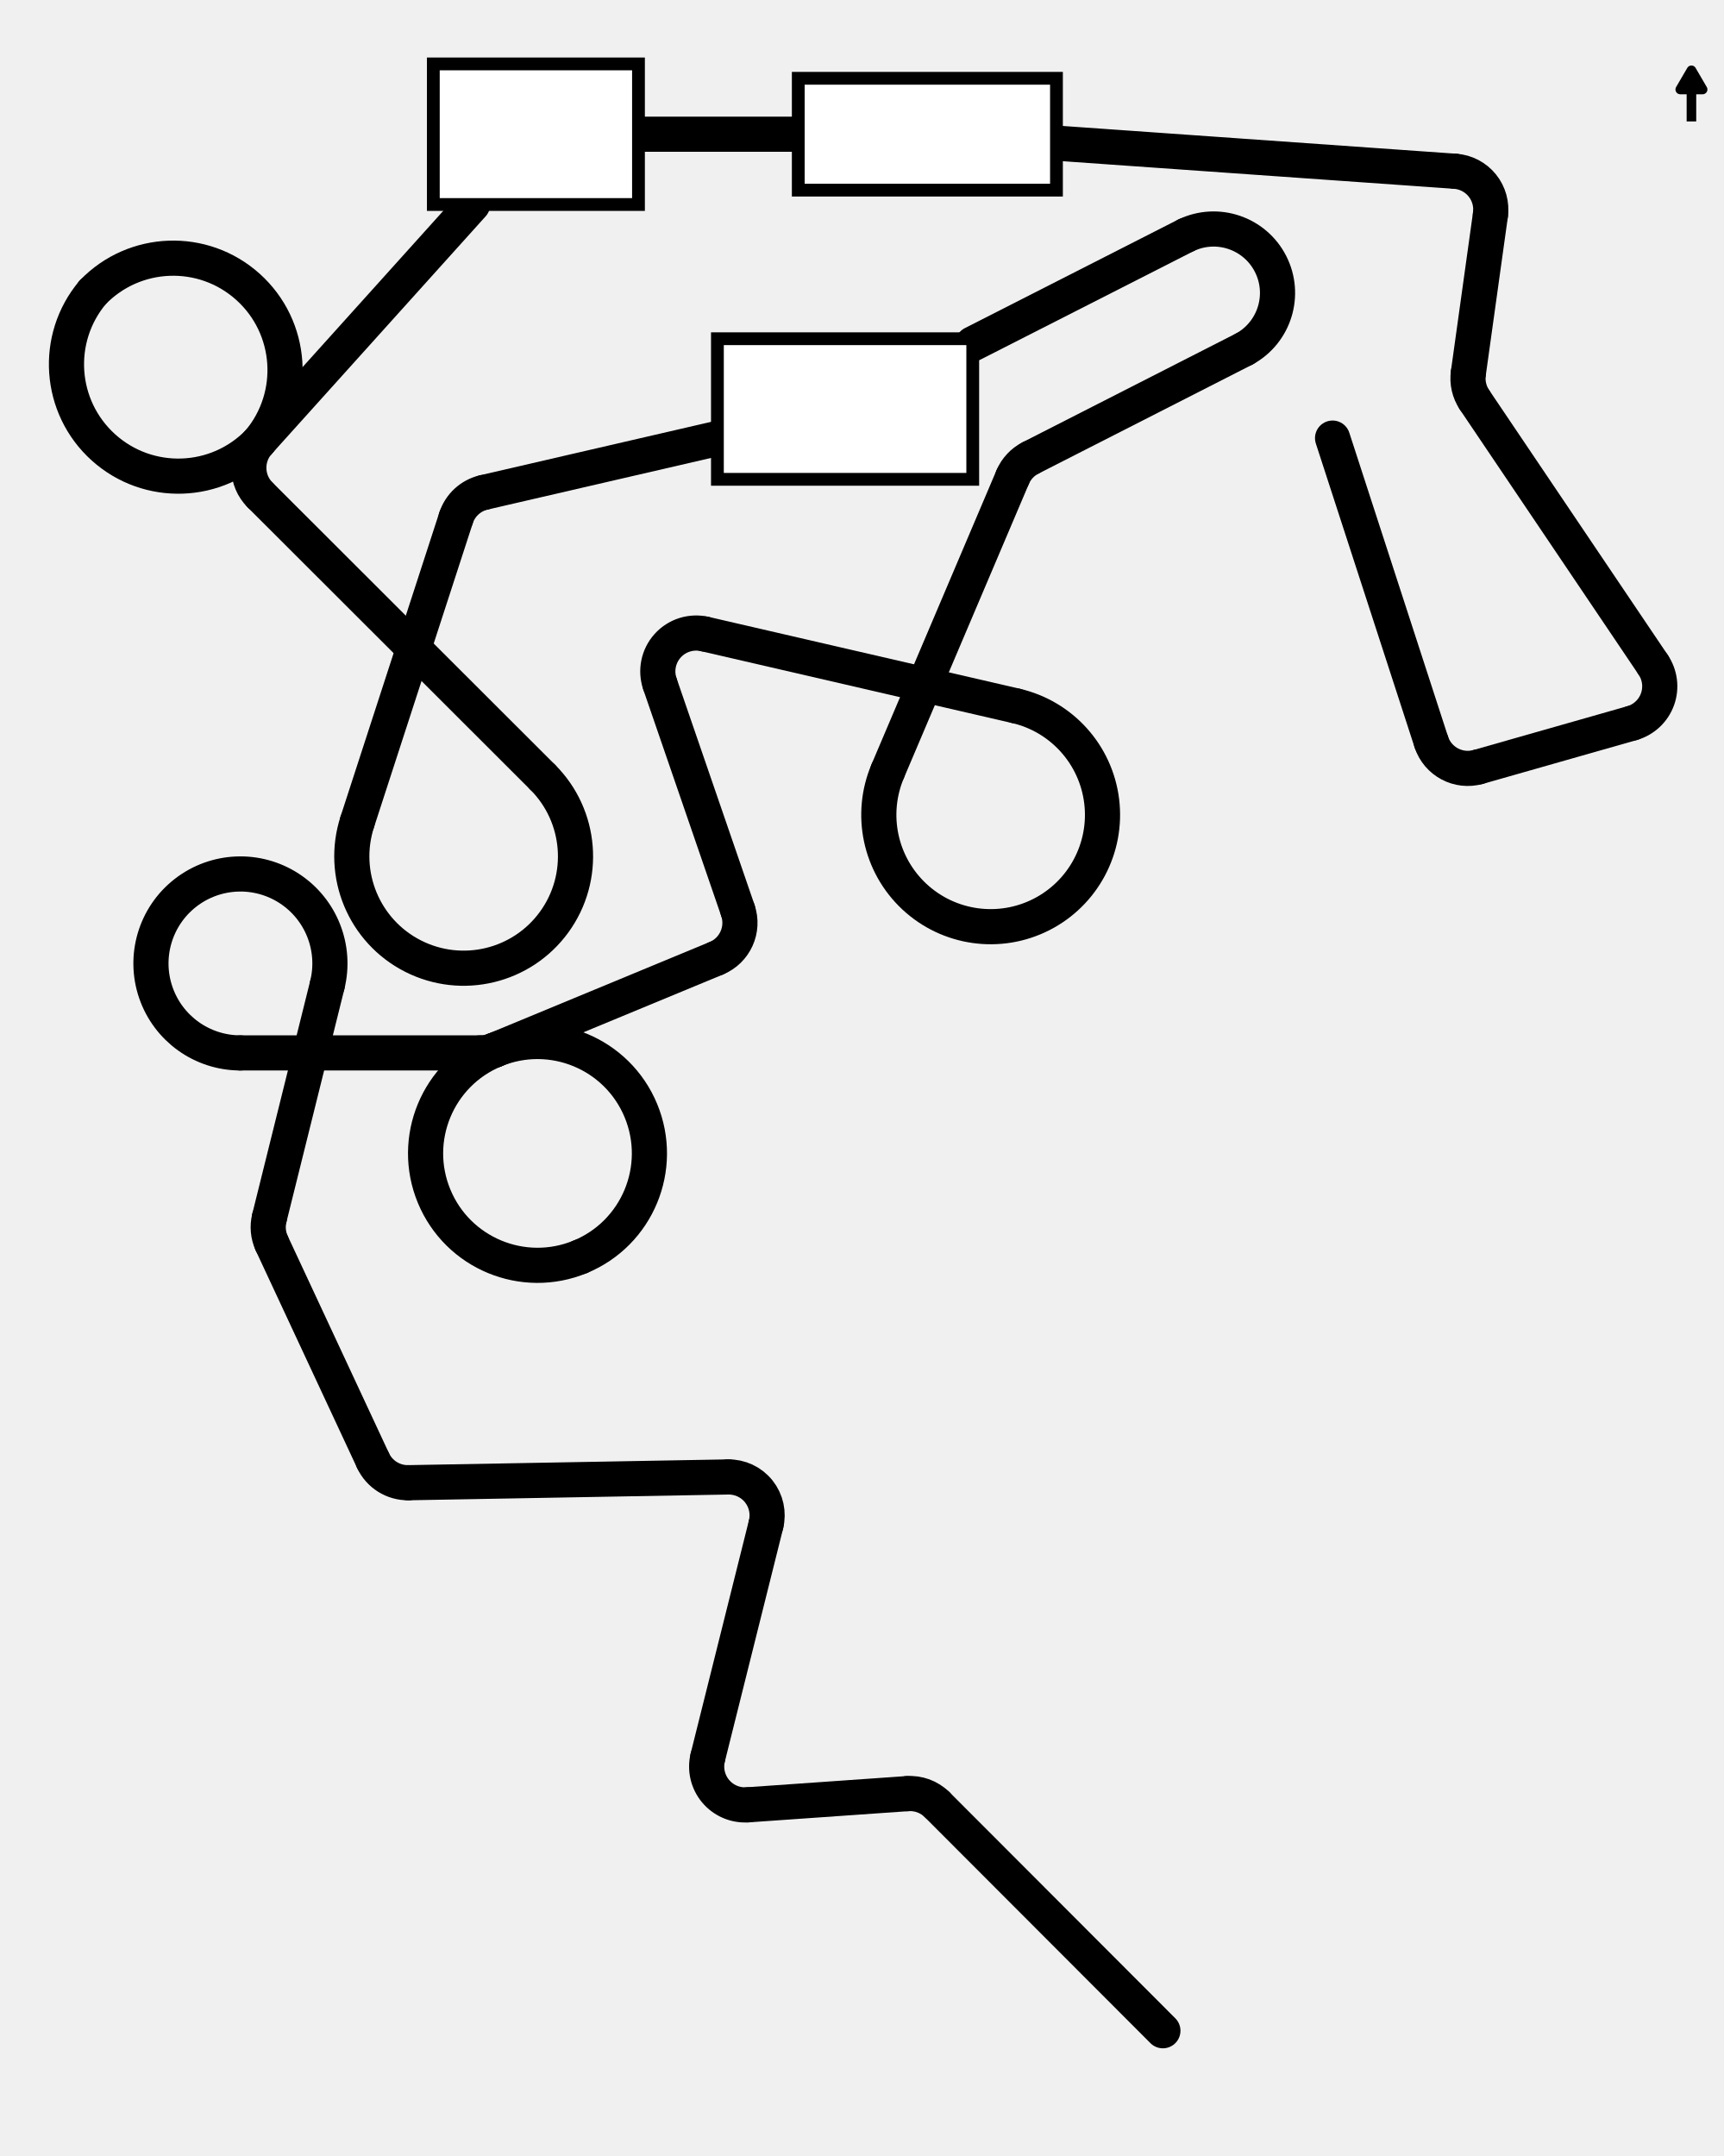
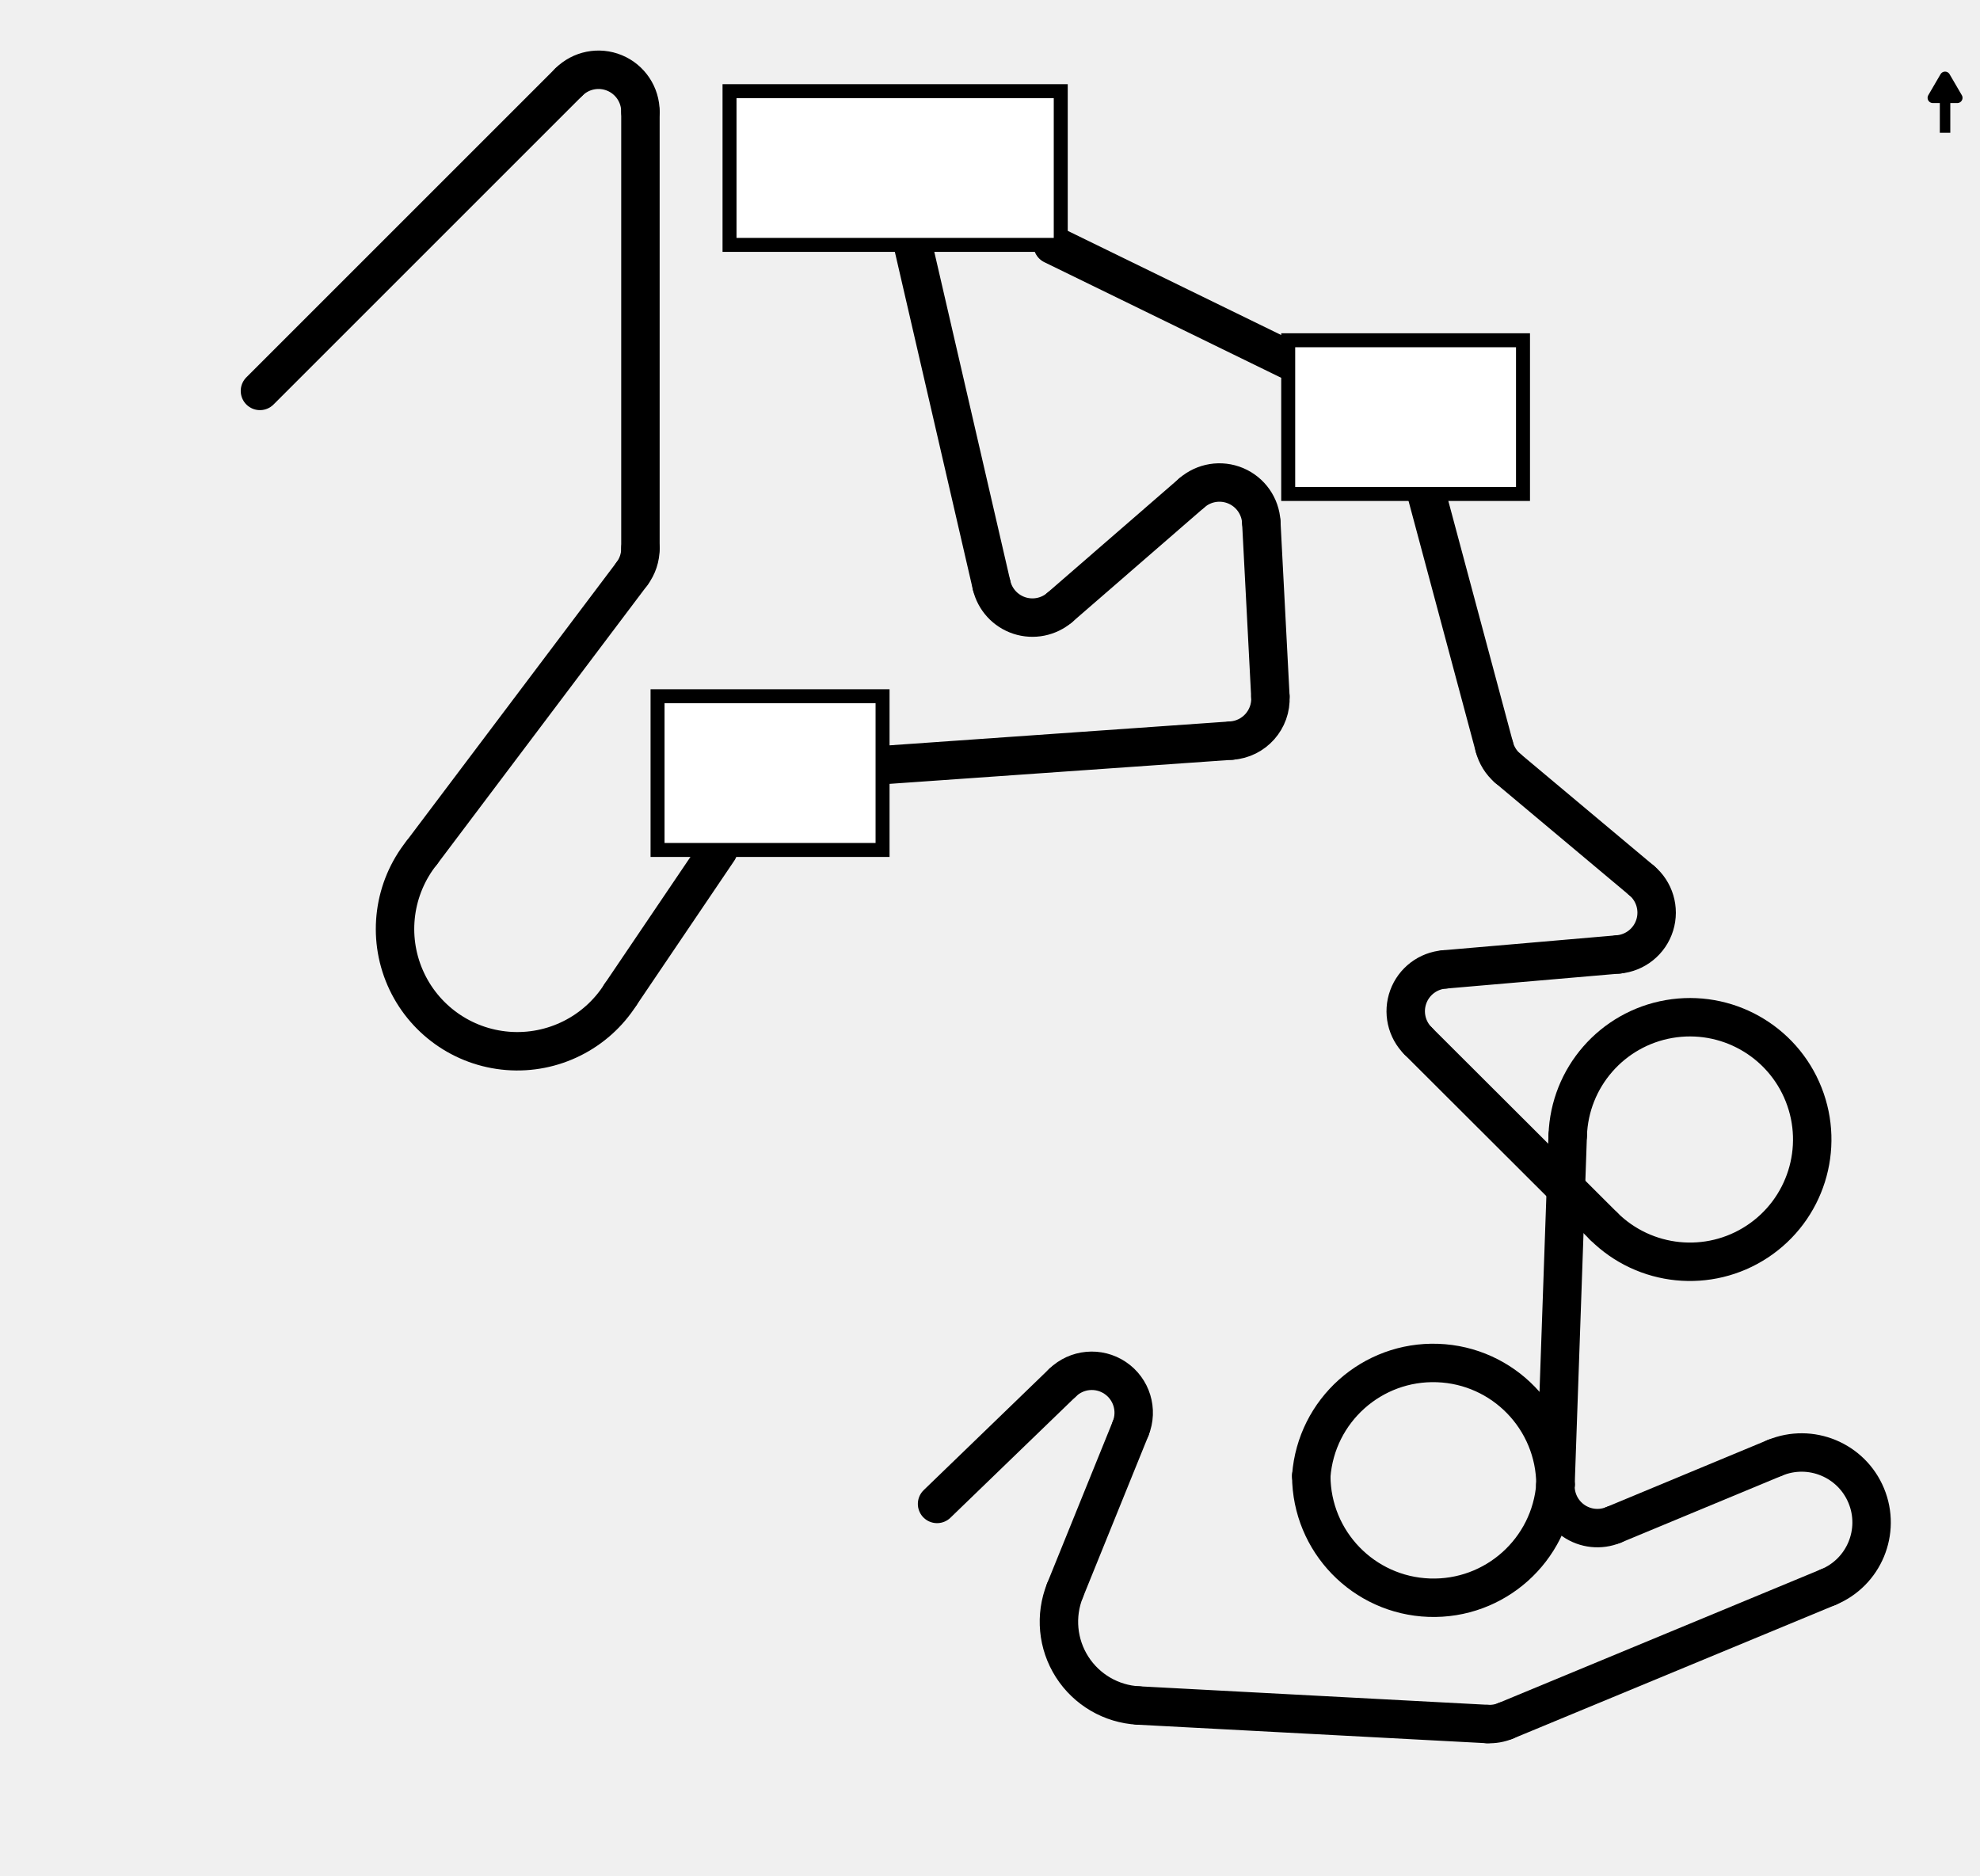
- <svg xmlns="http://www.w3.org/2000/svg" viewBox="-417 -137.1 539.3 674.7" preserveAspectRatio="xMidYMid meet">
+ <svg xmlns="http://www.w3.org/2000/svg" viewBox="-74.4 -111.9 566.7 536.8" preserveAspectRatio="xMidYMid meet">
  <g fill="none" stroke="#000" stroke-width="11" stroke-linecap="round">
-     <path d="M 0 0 L 30.9 95.1" />
-     <path d="M 30.9 95.1 A 12 12 0 0 0 45.6 102.9" />
-     <path d="M 45.6 102.9 L 93.7 89.2" />
-     <path d="M 93.7 89.2 A 12 12 0 0 0 100.3 70.9" />
-     <path d="M 100.3 70.9 L 44.4 -12" />
-     <path d="M 44.4 -12 A 12 12 0 0 1 42.5 -20.4" />
-     <path d="M 42.5 -20.4 L 49.4 -69.9" />
-     <path d="M 49.4 -69.9 A 12 12 0 0 0 38.4 -83.5" />
-     <path d="M 38.4 -83.5 L -86.3 -92.3" />
-     <path d="M -167.2 -95.1 L -217.2 -95.1" />
-     <path d="M -269.1 -73.1 L -336 1.2" />
-     <path d="M -336 1.2 A 35 35 0 0 1 -388 -45.6" />
-     <path d="M -388 -45.6 A 35 35 0 0 1 -336 1.2" />
-     <path d="M -336 1.2 A 12 12 0 0 0 -335.6 17.8" />
-     <path d="M -335.6 17.8 L -247.2 106.1" />
-     <path d="M -247.2 106.1 A 35 35 0 1 1 -305.2 120.1" />
-     <path d="M -305.2 120.1 L -274.3 25" />
-     <path d="M -274.3 25 A 12 12 0 0 1 -265.6 17" />
-     <path d="M -265.6 17 L -192.5 0.1" />
-     <path d="M -112.6 -29.5 L -45.8 -63.5" />
-     <path d="M -45.8 -63.5 A 20 20 0 0 1 -27.6 -27.9" />
-     <path d="M -27.6 -27.9 L -94.5 6.2" />
-     <path d="M -94.5 6.2 A 12 12 0 0 0 -100.1 12.2" />
-     <path d="M -100.1 12.2 L -139.2 104.2" />
-     <path d="M -139.2 104.2 A 35 35 0 1 0 -99.1 83.8" />
-     <path d="M -99.1 83.8 L -196.5 61.3" />
-     <path d="M -196.5 61.3 A 12 12 0 0 0 -210.5 76.9" />
-     <path d="M -210.5 76.9 L -186.1 147.8" />
-     <path d="M -186.1 147.8 A 12 12 0 0 1 -192.9 162.8" />
-     <path d="M -192.9 162.8 L -262.2 191.5" />
-     <path d="M -262.2 191.5 A 35 35 0 0 0 -235.4 256.2" />
-     <path d="M -235.4 256.2 A 35 35 0 0 0 -262.2 191.5" />
-     <path d="M -262.2 191.5 A 12 12 0 0 1 -266.8 192.4" />
-     <path d="M -266.8 192.4 L -341.8 192.4" />
-     <path d="M -341.8 192.4 A 28 28 0 1 1 -314.6 171.2" />
-     <path d="M -314.6 171.2 L -332.7 244" />
-     <path d="M -332.7 244 A 12 12 0 0 0 -332 251.9" />
-     <path d="M -332 251.9 L -300.3 319.9" />
-     <path d="M -300.3 319.9 A 12 12 0 0 0 -289.2 326.9" />
-     <path d="M -289.2 326.9 L -189.2 325.1" />
-     <path d="M -189.2 325.1 A 12 12 0 0 1 -177.3 340" />
-     <path d="M -177.3 340 L -195.5 412.8" />
-     <path d="M -195.5 412.8 A 12 12 0 0 0 -183 427.7" />
-     <path d="M -183 427.7 L -133.1 424.2" />
-     <path d="M -133.1 424.2 A 12 12 0 0 1 -123.8 427.6" />
-     <path d="M -123.8 427.6 L -53.1 498.4" />
+     <path d="M 0 0 L 88.4 -88.4" />
+     <path d="M 88.4 -88.4 A 12 12 0 0 1 108.9 -79.9" />
+     <path d="M 108.9 -79.9 L 108.9 45.1" />
+     <path d="M 108.9 45.1 A 12 12 0 0 1 106.5 52.3" />
+     <path d="M 106.5 52.3 L 46.3 132.2" />
+     <path d="M 46.3 132.2 A 35 35 0 1 0 103.2 172.8" />
+     <path d="M 103.2 172.8 L 131.2 131.4" />
+     <path d="M 178.3 107.1 L 278 100.1" />
+     <path d="M 278 100.1 A 12 12 0 0 0 289.2 87.5" />
+     <path d="M 289.2 87.5 L 286.6 37.6" />
+     <path d="M 286.6 37.6 A 12 12 0 0 0 266.7 29.2" />
+     <path d="M 266.7 29.2 L 228.9 62" />
+     <path d="M 228.9 62 A 12 12 0 0 1 209.4 55.6" />
+     <path d="M 209.4 55.6 L 186.9 -41.8" />
+     <path d="M 226.9 -41.8 L 294.3 -8.9" />
+     <path d="M 333.9 29.5 L 353.3 101.9" />
+     <path d="M 353.3 101.9 A 12 12 0 0 0 357.1 108" />
+     <path d="M 357.1 108 L 395.4 140.1" />
+     <path d="M 395.4 140.1 A 12 12 0 0 1 388.8 161.3" />
+     <path d="M 388.8 161.3 L 339 165.6" />
+     <path d="M 339 165.6 A 12 12 0 0 0 331.5 186.1" />
+     <path d="M 331.5 186.1 L 384.6 239.1" />
+     <path d="M 384.6 239.1 A 35 35 0 1 0 374.3 213.1" />
+     <path d="M 374.3 213.1 L 370.8 313.1" />
+     <path d="M 370.8 313.1 A 35 35 0 0 1 300.9 310.6" />
+     <path d="M 300.9 310.6 A 35 35 0 0 1 370.8 313.1" />
+     <path d="M 370.8 313.1 A 12 12 0 0 0 387.4 324.6" />
+     <path d="M 387.4 324.6 L 433.6 305.4" />
+     <path d="M 433.6 305.4 A 20 20 0 0 1 448.9 342.4" />
+     <path d="M 448.9 342.4 L 356.5 380.7" />
+     <path d="M 356.5 380.7 A 12 12 0 0 1 351.3 381.6" />
+     <path d="M 351.3 381.6 L 251.4 376.3" />
+     <path d="M 251.4 376.3 A 24 24 0 0 1 230.4 343.4" />
+     <path d="M 230.4 343.4 L 249.2 297" />
+     <path d="M 249.2 297 A 12 12 0 0 0 229.7 283.9" />
+     <path d="M 229.7 283.9 L 193.8 318.6" />
  </g>
-   <rect x="-167.2" y="-112.6" width="80.8" height="35" fill="#fff" stroke="#000" stroke-width="4" />
-   <rect x="-281.4" y="-117.1" width="64.2" height="44" fill="#fff" stroke="#000" stroke-width="4" />
-   <rect x="-192.5" y="-31.1" width="79.9" height="44" fill="#fff" stroke="#000" stroke-width="4" />
-   <path class="nordpfeil" d="M 112.3 -99.1 L 112.3 -109.1 M 112.3 -115.1 L 115.8 -109.1 L 108.8 -109.1 Z" fill="#000" stroke="#000" stroke-width="3" stroke-linejoin="round" />
+   <rect x="113.8" y="87.4" width="64.4" height="44" fill="#fff" stroke="#000" stroke-width="4" />
+   <rect x="134.4" y="-85.8" width="94.8" height="44" fill="#fff" stroke="#000" stroke-width="4" />
+   <rect x="294.3" y="-14.5" width="67.2" height="44" fill="#fff" stroke="#000" stroke-width="4" />
+   <path class="nordpfeil" d="M 482.3 -73.9 L 482.3 -83.9 M 482.3 -89.9 L 485.8 -83.9 L 478.8 -83.9 Z" fill="#000" stroke="#000" stroke-width="3" stroke-linejoin="round" />
</svg>
